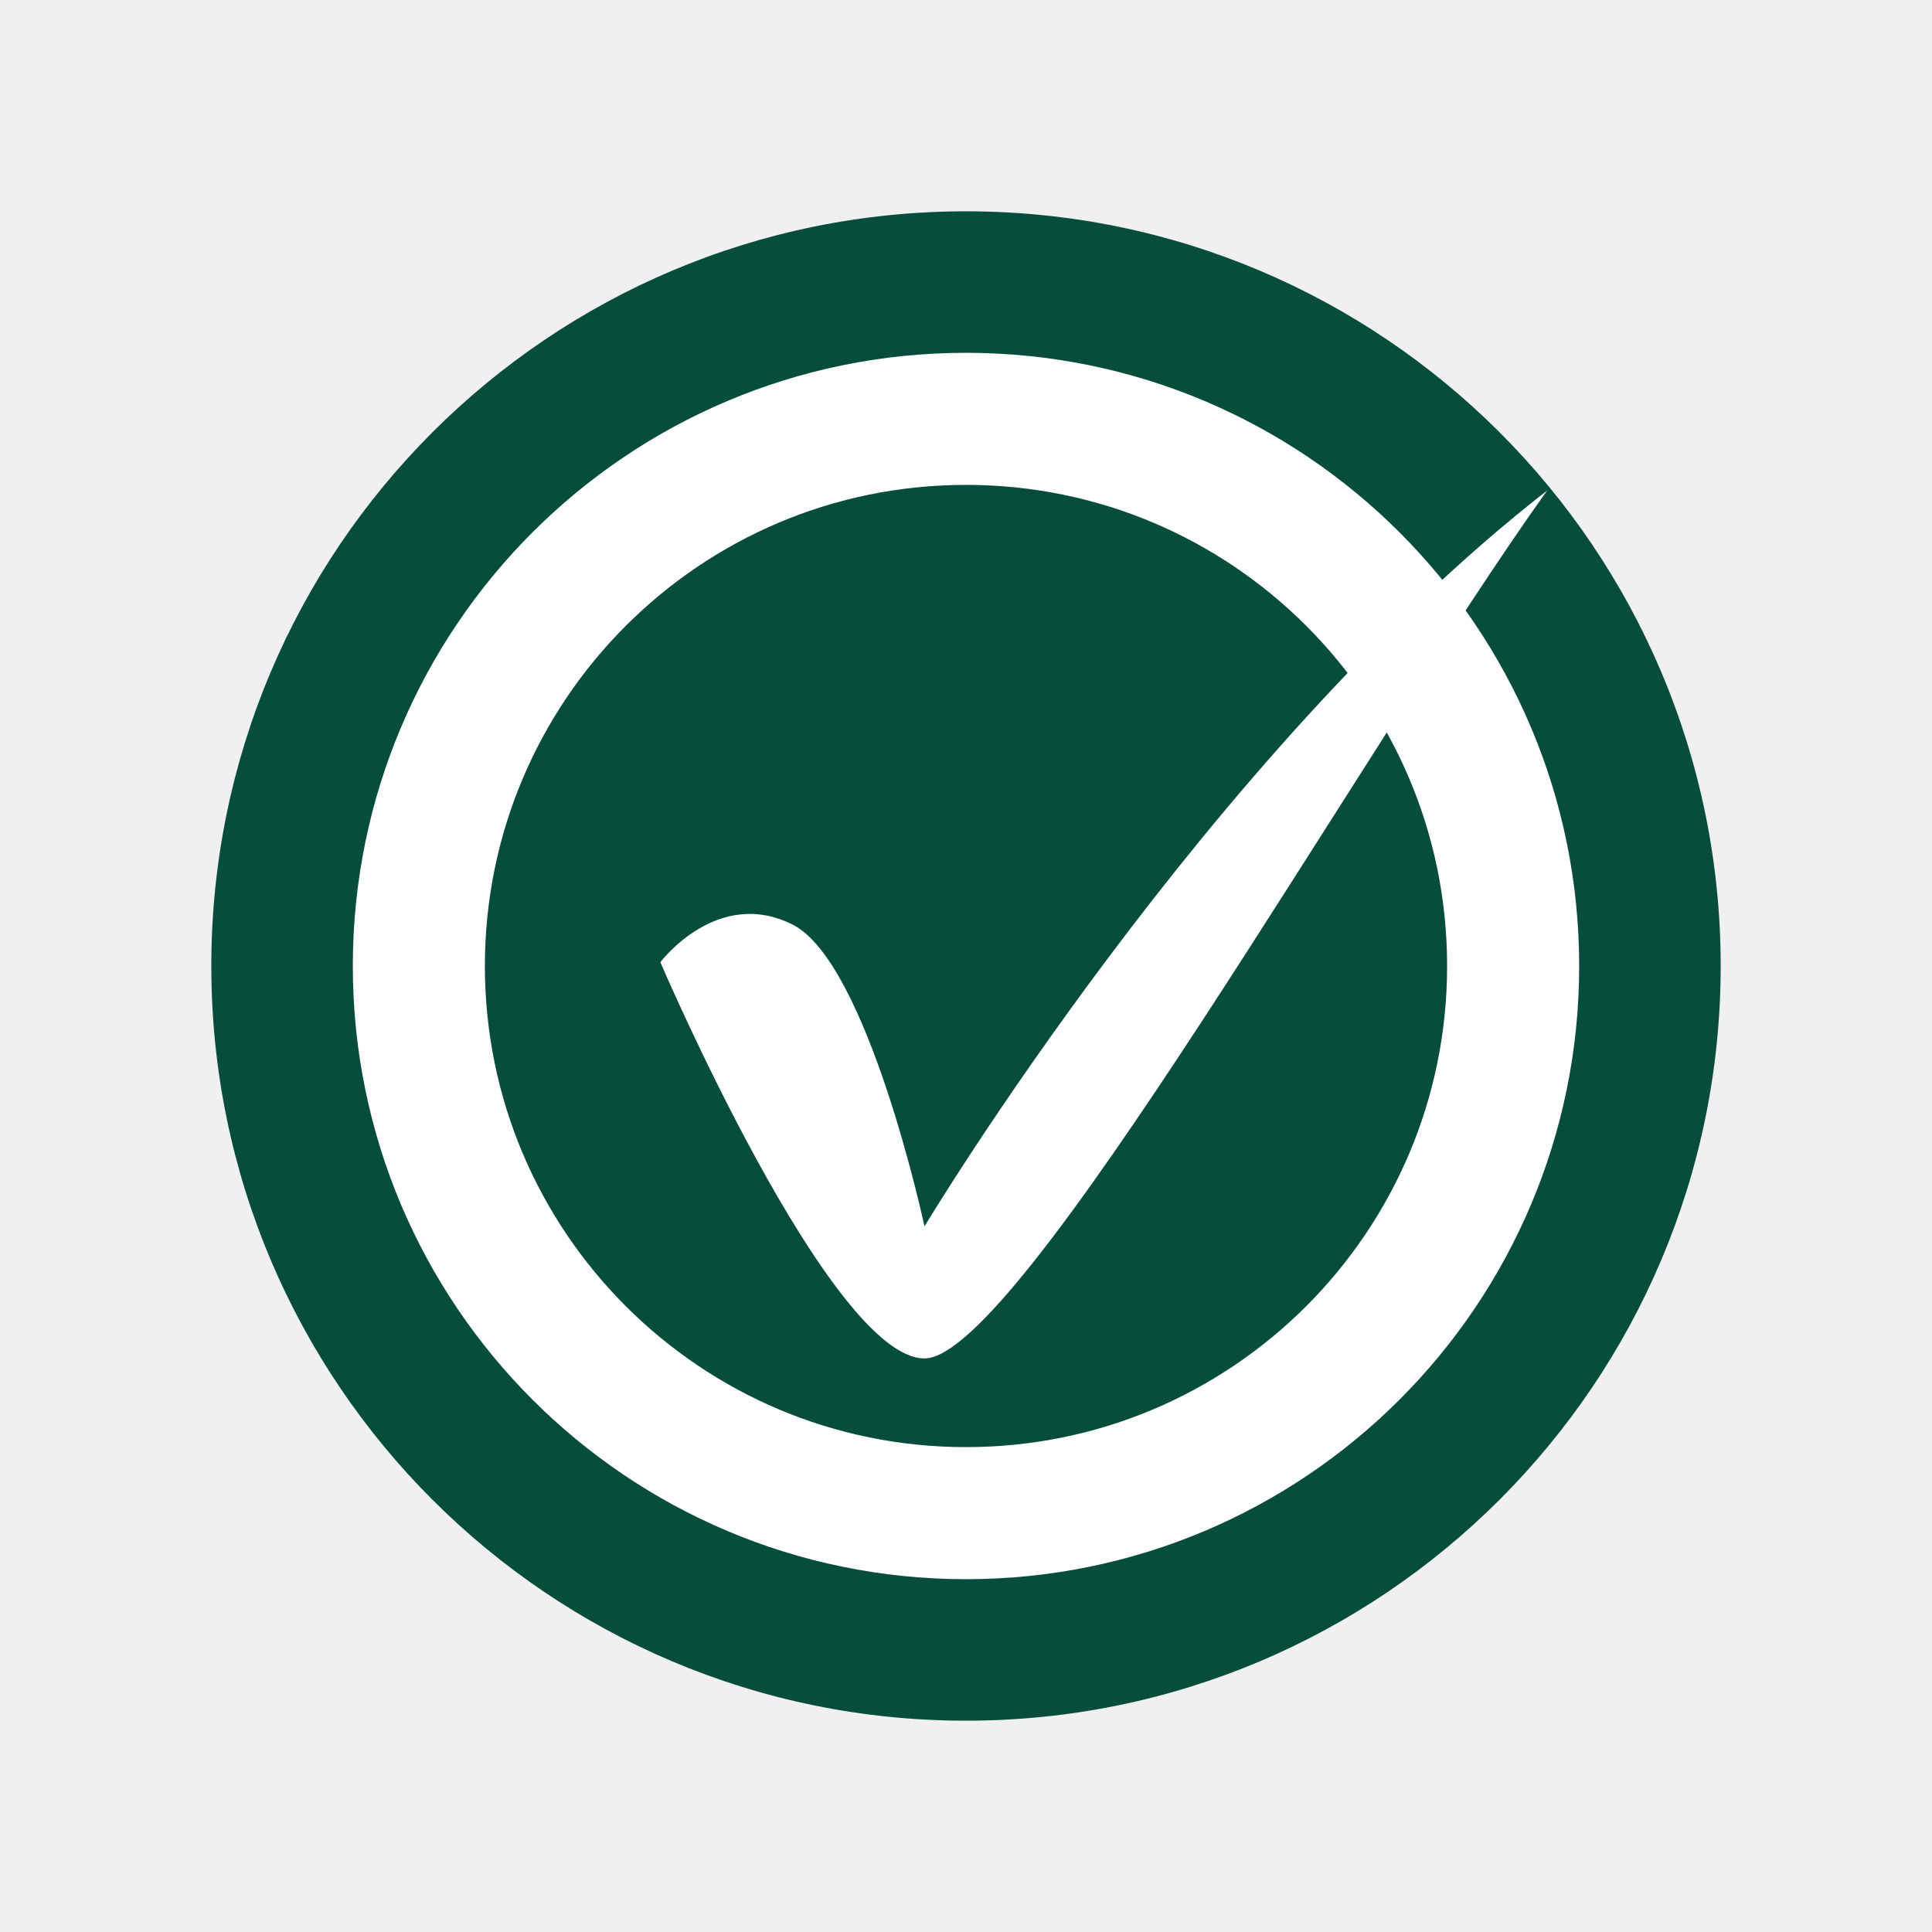
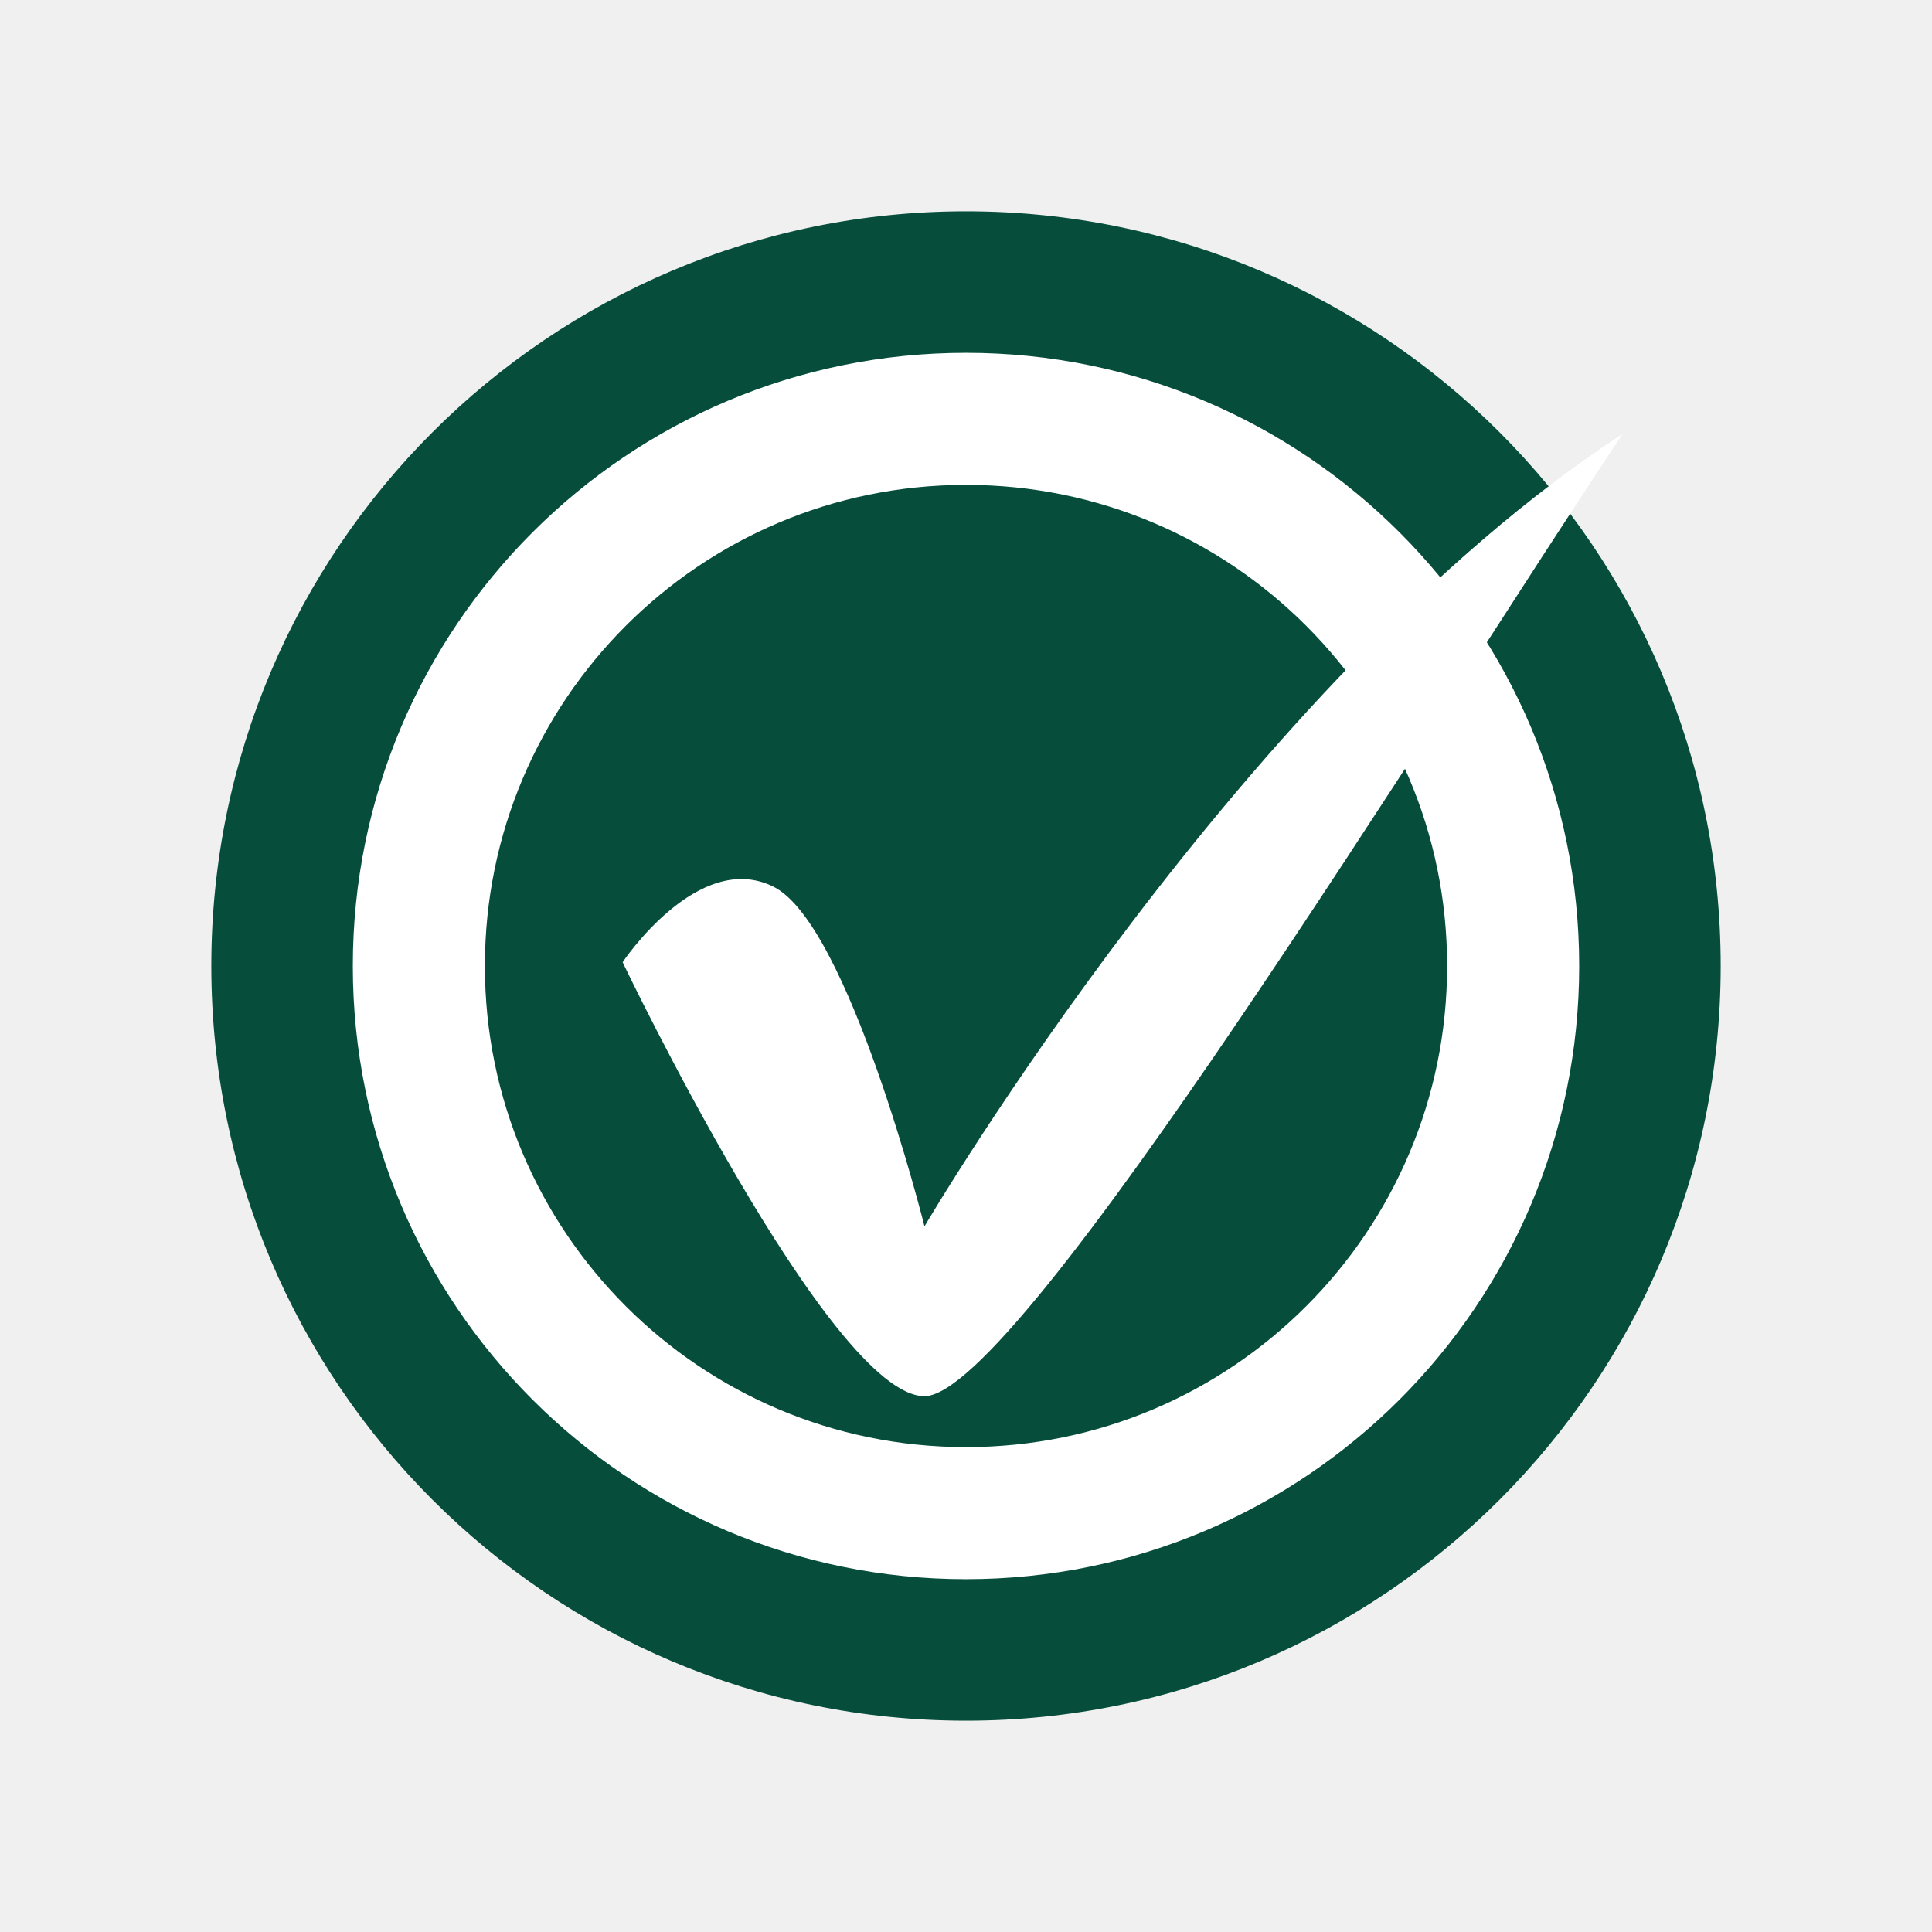
<svg xmlns="http://www.w3.org/2000/svg" viewBox="0 0 512 512" fill="none">
  <circle cx="256" cy="256" r="200" fill="#064E3B" />
  <circle cx="256" cy="256" r="145" fill="none" stroke="white" stroke-width="35" />
-   <path d="M175 255C175 255 190 235 210 245C230 255 245 325 245 325C245 325 320 200 410 130C360 200 270 360 245 360C220 360 175 255 175 255Z" fill="white" />
+   <path d="M165 255C165 255 185 225 205 235C225 245 245 325 245 325C245 325 330 180 430 115C380 190 270 370 245 370C220 370 165 255 165 255Z" fill="white" />
</svg>
